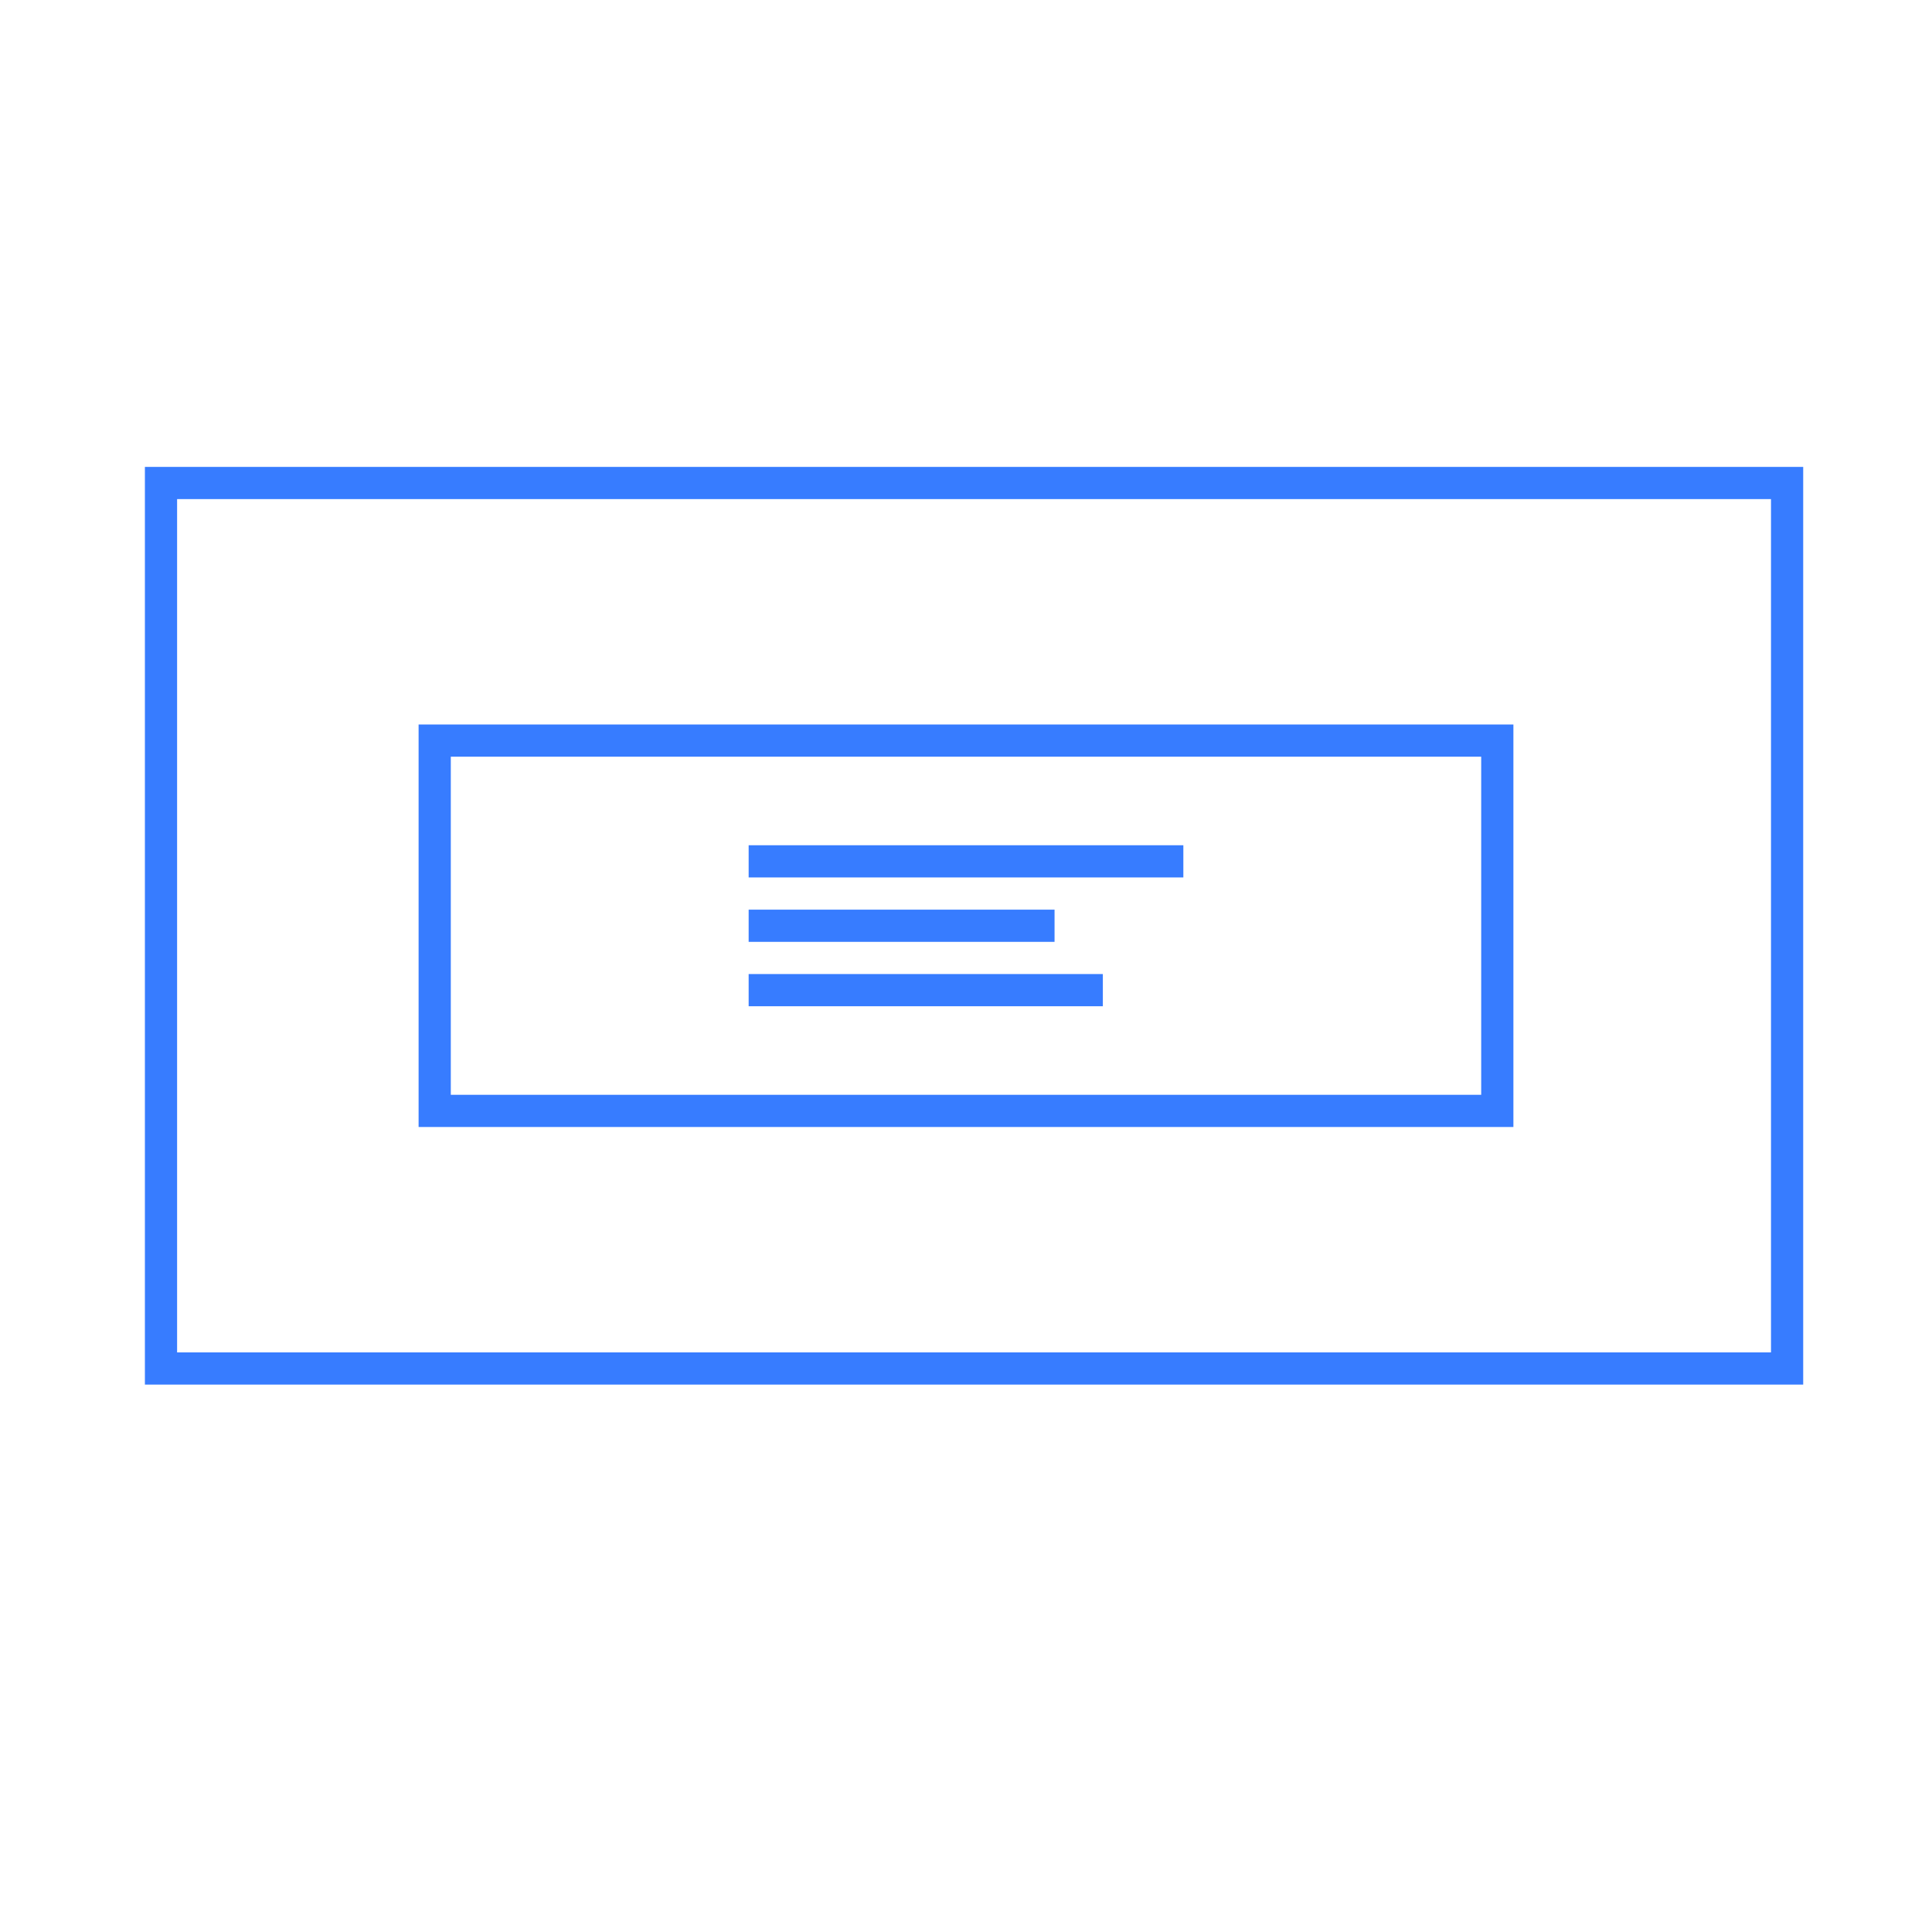
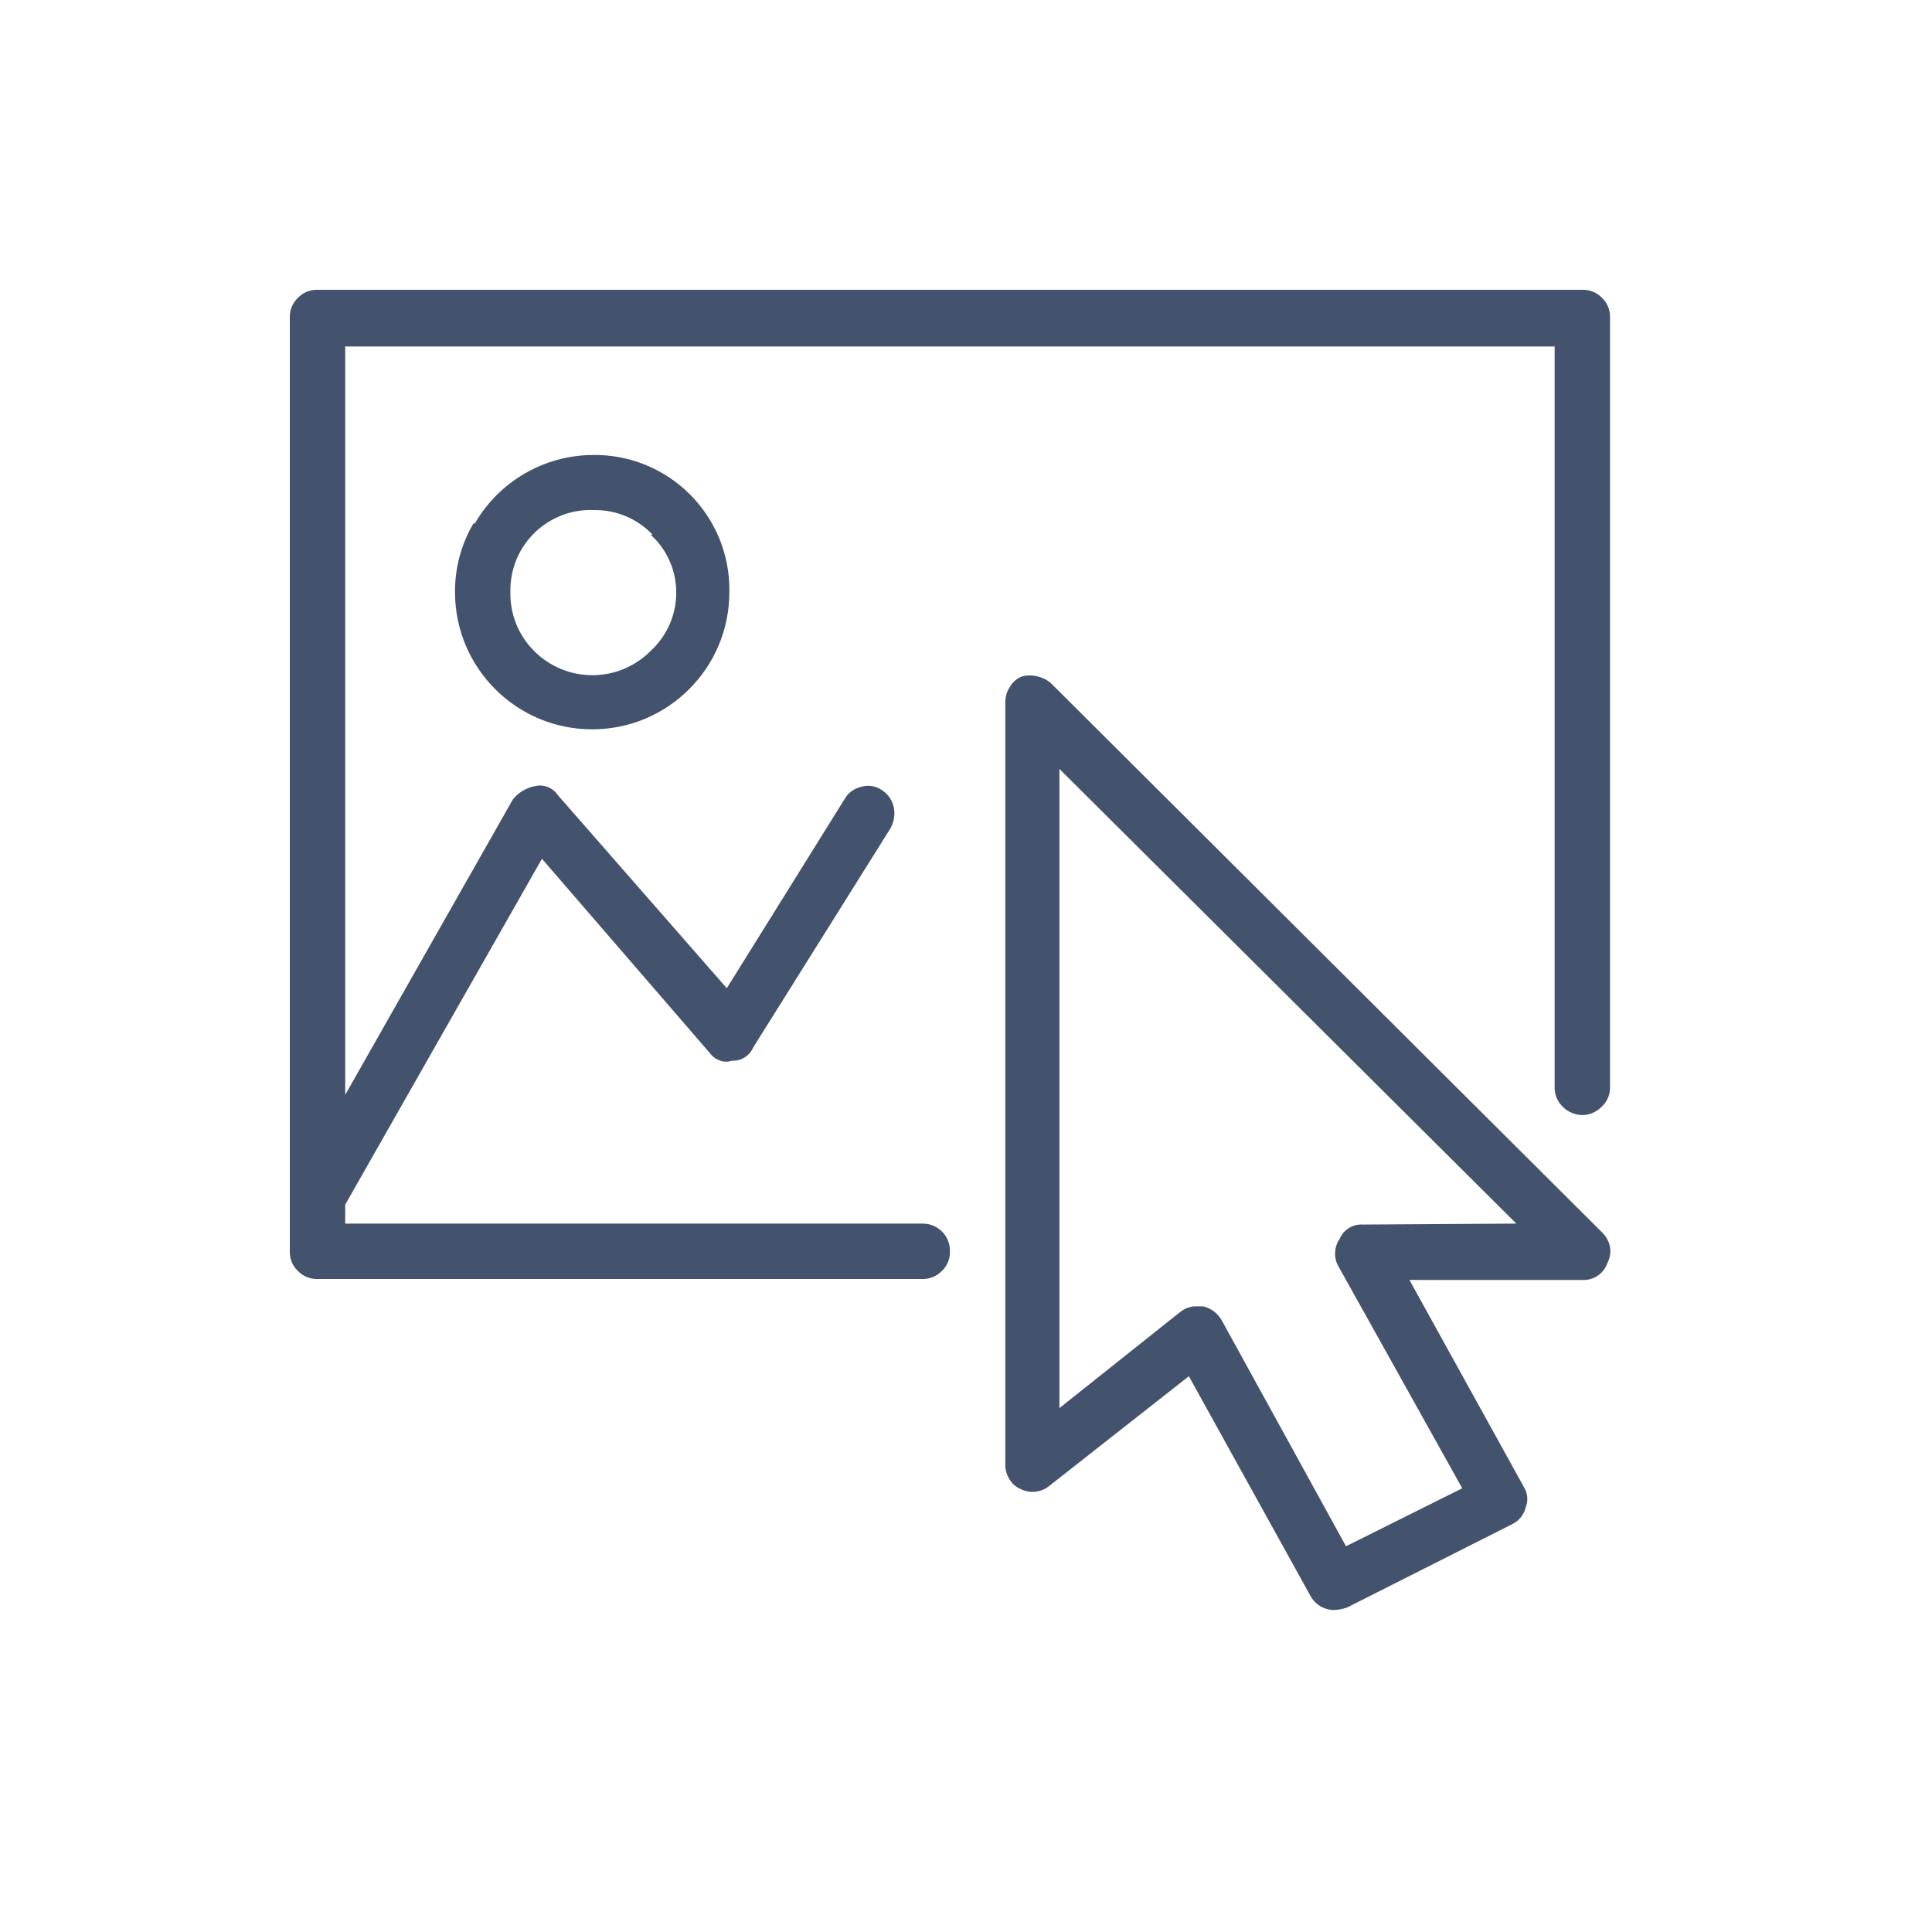
- <svg xmlns="http://www.w3.org/2000/svg" width="60" height="60" viewBox="0 0 60 60">
-   <g fill="none" fill-rule="evenodd">
-     <rect width="50.5" height="27.5" x="5" y="15" stroke="#377CFF" />
-     <path stroke="#377CFF" stroke-linecap="square" d="M23.75,26.75 L36.25,26.75 M23.75,28.75 L32.25,28.75 M23.75,30.75 L33.75,30.75" />
-     <rect width="33" height="11.5" x="13.5" y="23" stroke="#377CFF" />
+ <svg xmlns="http://www.w3.org/2000/svg" width="60px" height="60px" viewBox="0 0 60 60" version="1.1">
+   <g id="hero" stroke="none" stroke-width="1" fill="none" fill-rule="evenodd">
+     <g id="Group" transform="translate(9, 9)" fill="#43536D" fill-rule="nonzero">
+       <path d="M40.751,0.25 C40.917,0.409 41.008,0.631 41.001,0.86 L41.001,24.76 C41.007,24.997 40.908,25.224 40.731,25.38 C40.574,25.537 40.362,25.627 40.141,25.63 C39.916,25.626 39.702,25.536 39.541,25.38 C39.369,25.22 39.275,24.995 39.281,24.76 L39.281,1.76 L1.721,1.76 L1.721,25 L6.931,15.82 C7.108,15.605 7.356,15.46 7.631,15.41 C7.896,15.353 8.17,15.464 8.321,15.69 L13.571,21.69 L17.221,15.83 C17.327,15.633 17.513,15.491 17.731,15.44 C17.954,15.367 18.199,15.404 18.391,15.54 C18.585,15.664 18.719,15.864 18.761,16.09 C18.801,16.31 18.762,16.537 18.651,16.73 L14.391,23.53 C14.278,23.792 14.015,23.955 13.731,23.94 C13.615,23.983 13.487,23.983 13.371,23.94 C13.239,23.896 13.124,23.812 13.041,23.7 L7.831,17.67 L1.721,28.41 L1.721,29 L19.641,29 C19.87,28.995 20.092,29.084 20.255,29.246 C20.417,29.409 20.506,29.631 20.501,29.86 C20.51,30.09 20.419,30.313 20.251,30.47 C20.092,30.636 19.87,30.727 19.641,30.72 L0.861,30.72 C0.631,30.727 0.409,30.636 0.251,30.47 C0.09,30.32 -0,30.11 0,29.89 L0,0.86 C-0.006,0.631 0.085,0.409 0.251,0.25 C0.409,0.084 0.631,-0.007 0.861,0 L40.141,0 C40.37,-0.007 40.592,0.084 40.751,0.25 Z M5.751,7.25 C6.505,5.951 7.888,5.146 9.391,5.13 C10.527,5.108 11.623,5.55 12.427,6.354 C13.231,7.158 13.673,8.254 13.651,9.39 C13.651,11.743 11.743,13.65 9.391,13.65 C7.038,13.65 5.131,11.743 5.131,9.39 C5.125,8.642 5.322,7.906 5.701,7.26 L5.751,7.25 Z M11.261,7.6 C10.787,7.103 10.127,6.828 9.441,6.84 C8.753,6.812 8.084,7.071 7.593,7.554 C7.102,8.037 6.834,8.702 6.851,9.39 C6.836,10.071 7.1,10.728 7.581,11.21 C8.06,11.696 8.714,11.969 9.396,11.969 C10.078,11.969 10.732,11.696 11.211,11.21 C11.719,10.742 12.006,10.081 12.001,9.39 C11.999,8.712 11.713,8.066 11.211,7.61 L11.261,7.6 Z M40.751,29.27 C40.881,29.393 40.968,29.554 41.001,29.73 C41.027,29.898 40.999,30.07 40.921,30.22 C40.809,30.552 40.49,30.769 40.141,30.75 L34.771,30.75 L38.331,37.19 C38.445,37.381 38.464,37.614 38.381,37.82 C38.325,38.042 38.176,38.229 37.971,38.33 L32.841,40.92 C32.721,40.963 32.597,40.99 32.471,41 C32.145,41.014 31.842,40.839 31.691,40.55 L27.921,33.74 L23.581,37.15 C23.322,37.359 22.962,37.391 22.671,37.23 C22.536,37.17 22.424,37.069 22.351,36.94 C22.264,36.806 22.219,36.65 22.221,36.49 L22.221,12.79 C22.223,12.622 22.275,12.458 22.371,12.32 C22.452,12.179 22.579,12.07 22.731,12.01 C22.894,11.965 23.067,11.965 23.231,12.01 C23.392,12.046 23.541,12.126 23.661,12.24 L40.751,29.27 Z M38.091,29 L23.901,14.88 L23.901,34.73 L27.671,31.73 C27.825,31.613 28.017,31.556 28.211,31.57 L28.371,31.57 C28.619,31.631 28.83,31.795 28.951,32.02 L32.801,39.02 L36.411,37.22 L32.551,30.3 C32.415,30.039 32.434,29.724 32.601,29.48 C32.721,29.188 33.016,29.007 33.331,29.03 L38.091,29 Z" id="Shape" />
+     </g>
  </g>
</svg>
